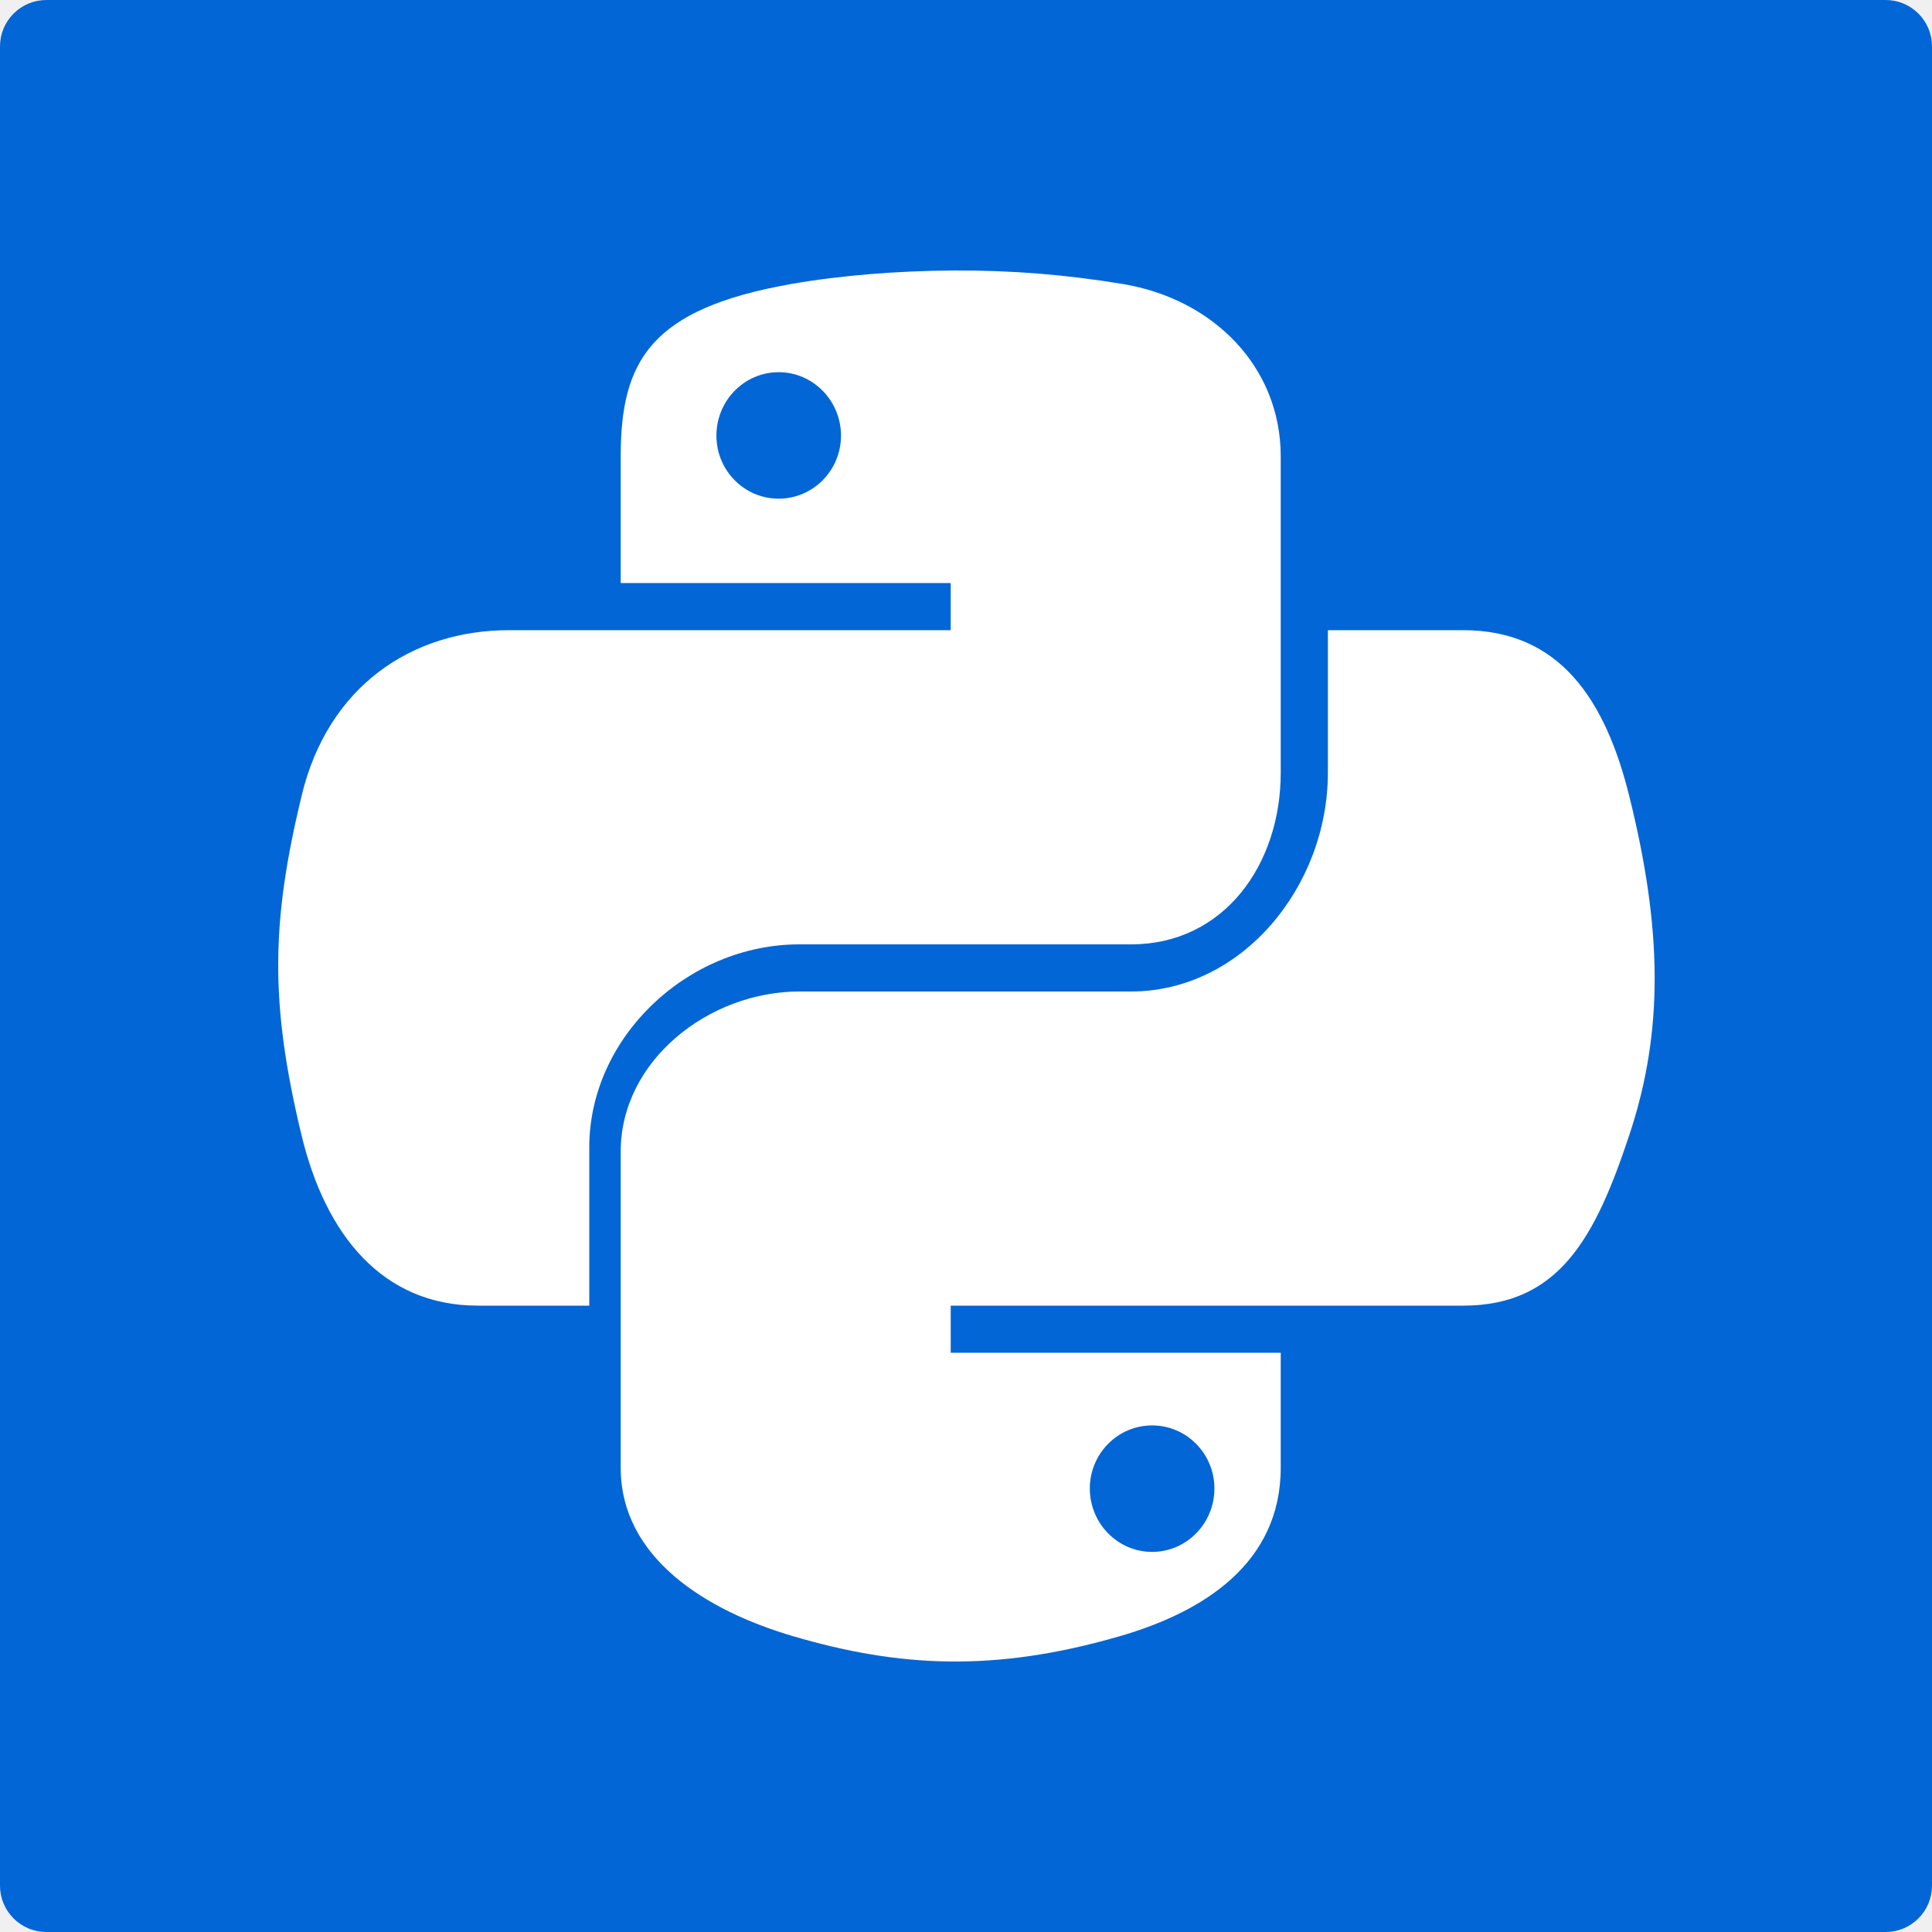
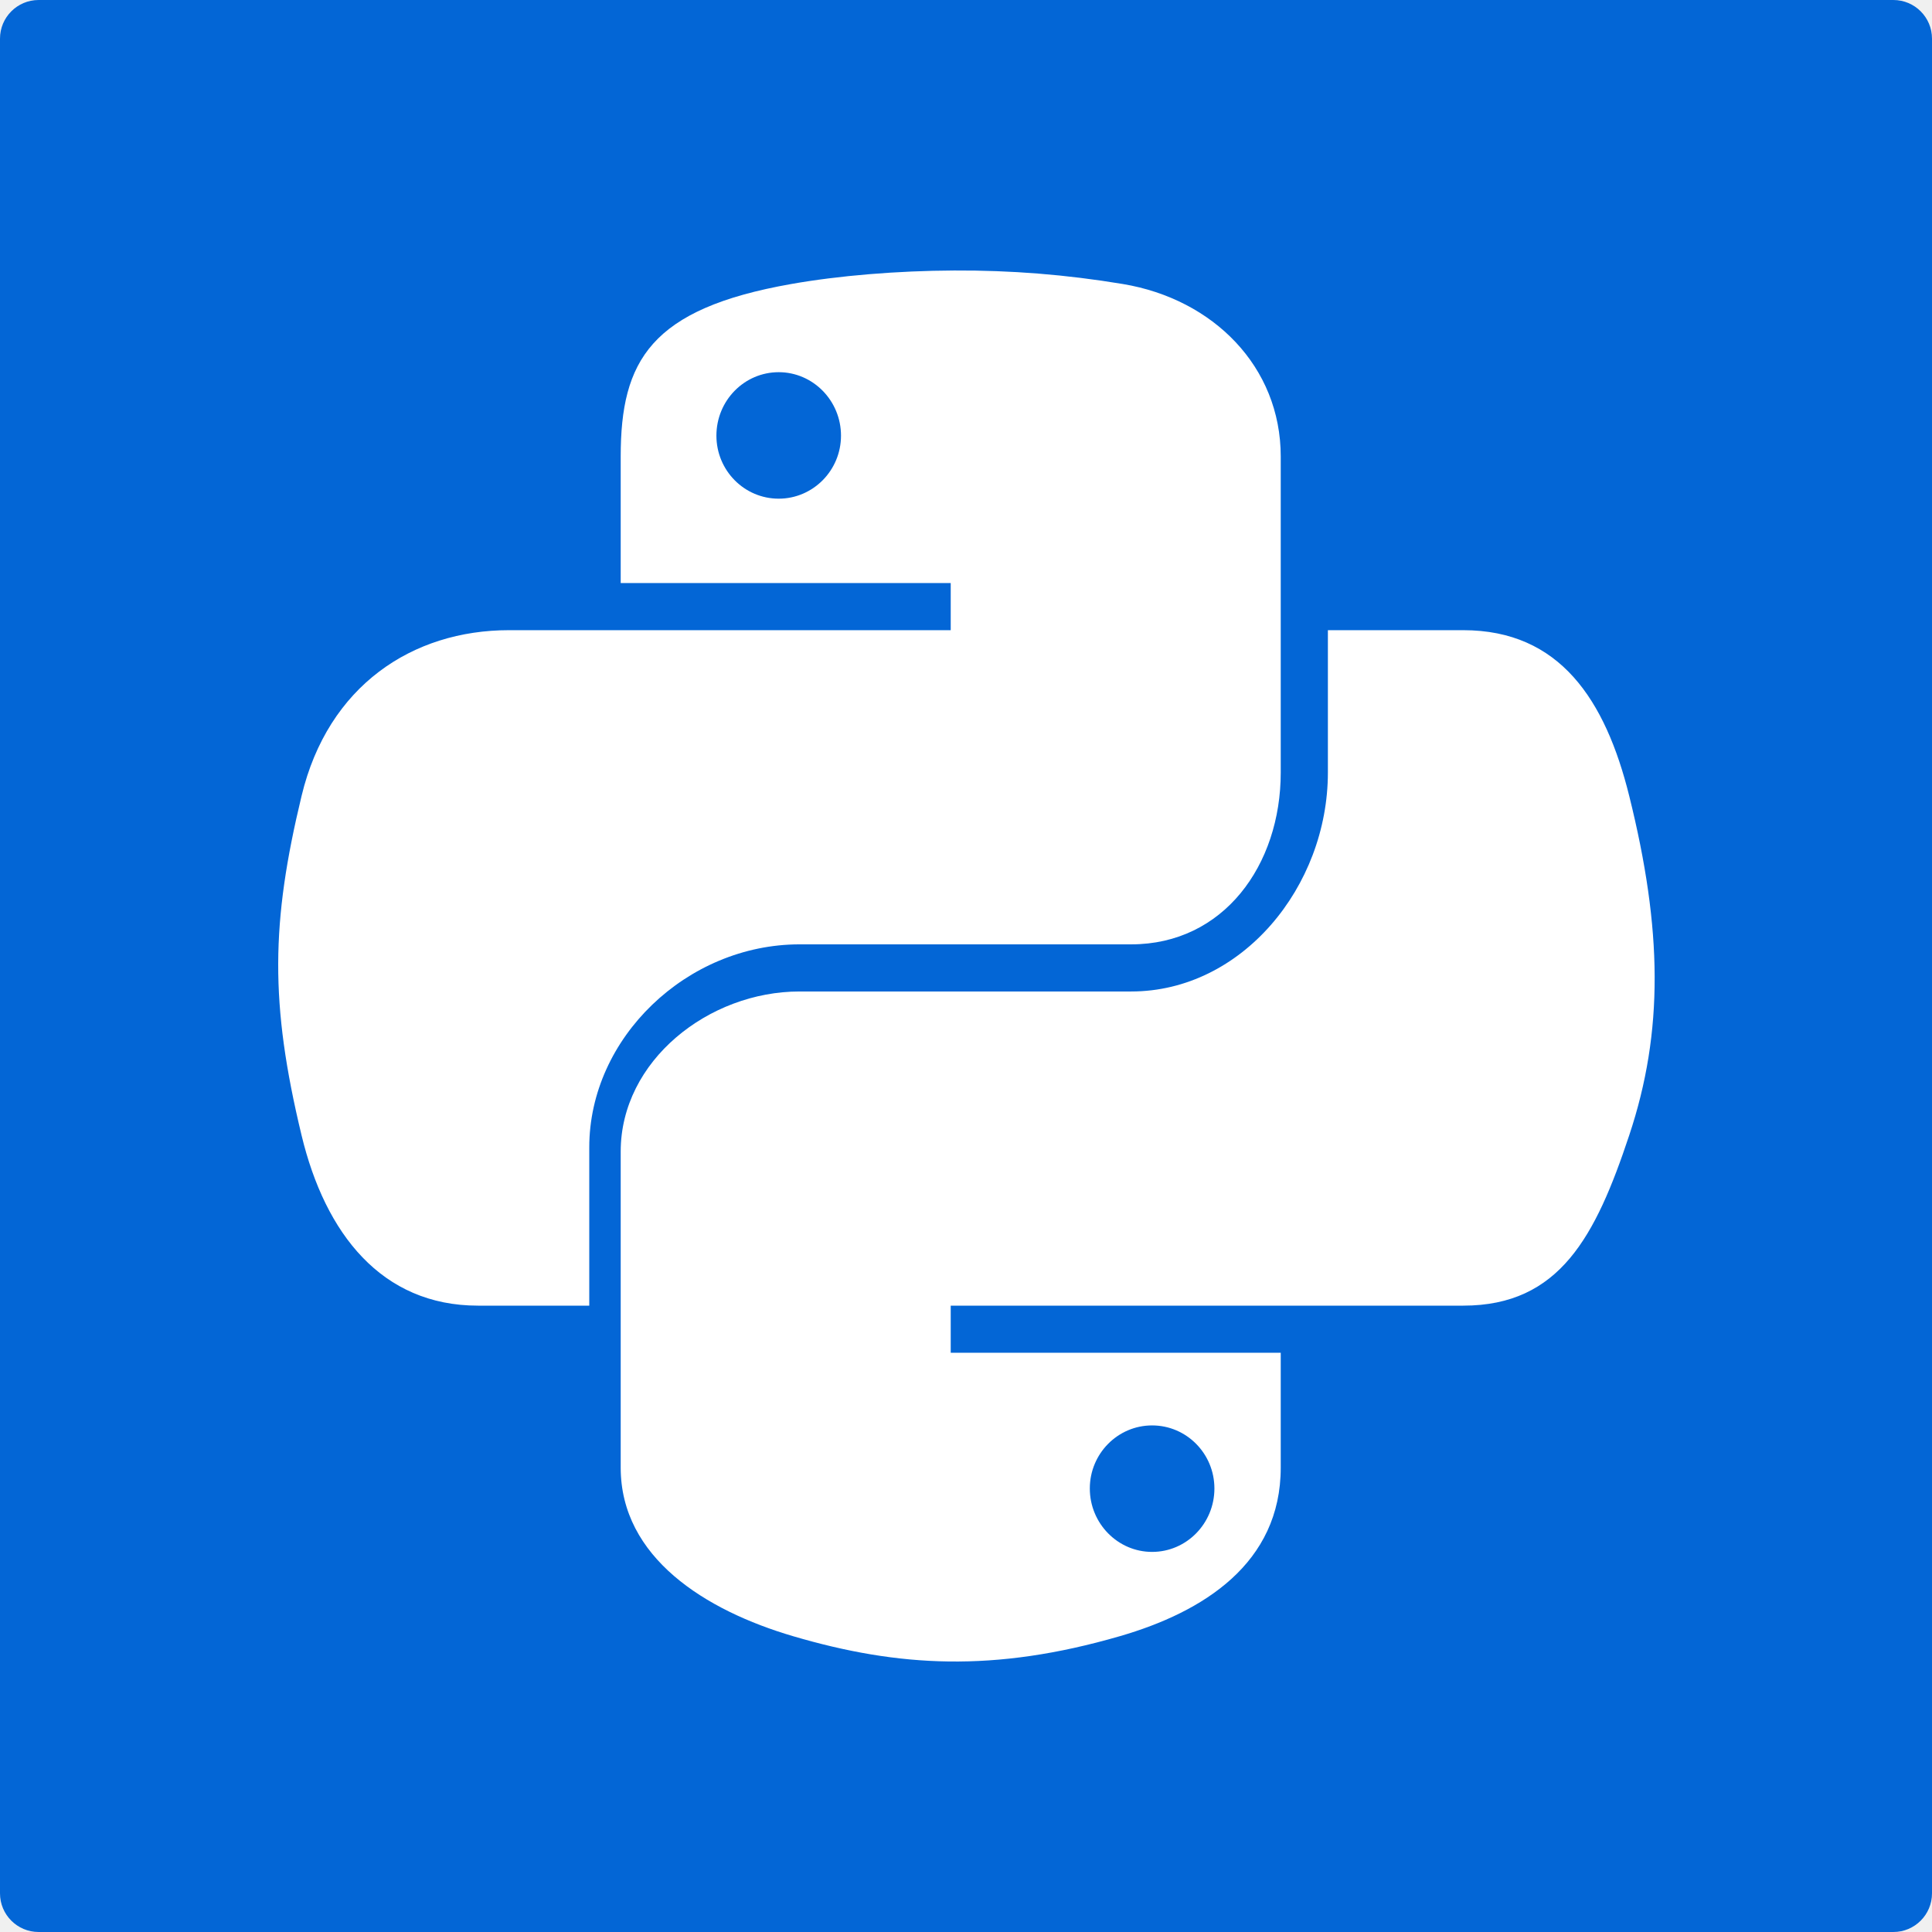
<svg xmlns="http://www.w3.org/2000/svg" width="250" height="250" viewBox="0 0 250 250" fill="none">
-   <rect x="0.5" y="0.5" width="249" height="249" rx="5.5" fill="#0366D6" />
+   <rect x="0.5" y="0.5" width="249" height="249" rx="4.5" fill="#0366D6" />
  <path d="M76.251 168.95V148.463C76.251 134.289 88.896 122.199 103.466 122.199H146.378C158.323 122.199 165.727 111.954 165.727 99.965V59.074C165.727 47.435 156.971 38.695 145.31 36.754C137.931 35.526 130.809 34.967 123.464 35.002C116.121 35.036 108.54 35.66 102.368 36.754C84.186 39.961 80.318 46.681 80.318 59.074V75.447H123.023V81.545H65.862C53.376 81.545 42.444 88.721 39.023 102.994C35.08 119.351 34.905 129.829 39.023 146.91C42.078 159.622 49.372 168.95 61.856 168.95H76.251V168.95ZM100.764 64.528C96.31 64.528 92.703 60.879 92.703 56.371C92.703 51.84 96.308 48.161 100.764 48.161C105.201 48.161 108.825 51.842 108.825 56.371C108.825 60.879 105.201 64.528 100.764 64.528ZM210.821 102.994C207.736 90.566 201.841 81.545 189.341 81.545H171.828V99.965C171.828 114.749 160.676 128.297 146.378 128.297H103.466C91.712 128.297 80.318 137.246 80.318 149.016V189.907C80.318 201.544 91.275 208.39 102.634 211.725C116.231 215.723 128.625 216.445 144.896 211.725C155.71 208.595 165.727 202.298 165.727 189.907V175.048H123.023V168.95H189.339C201.825 168.95 206.477 159.974 210.819 146.91C215.305 133.458 215.114 120.251 210.821 102.994V102.994ZM149.081 184.449C153.534 184.449 157.144 188.097 157.144 192.61C157.144 197.137 153.536 200.816 149.081 200.816C144.643 200.816 141.022 197.135 141.022 192.61C141.022 188.097 144.643 184.449 149.081 184.449Z" fill="white" />
-   <rect x="0.5" y="0.5" width="249" height="249" rx="5.5" stroke="#0366D6" />
+   <rect x="0.5" y="0.5" width="249" height="249" rx="4.5" stroke="#0366D6" />
</svg>
